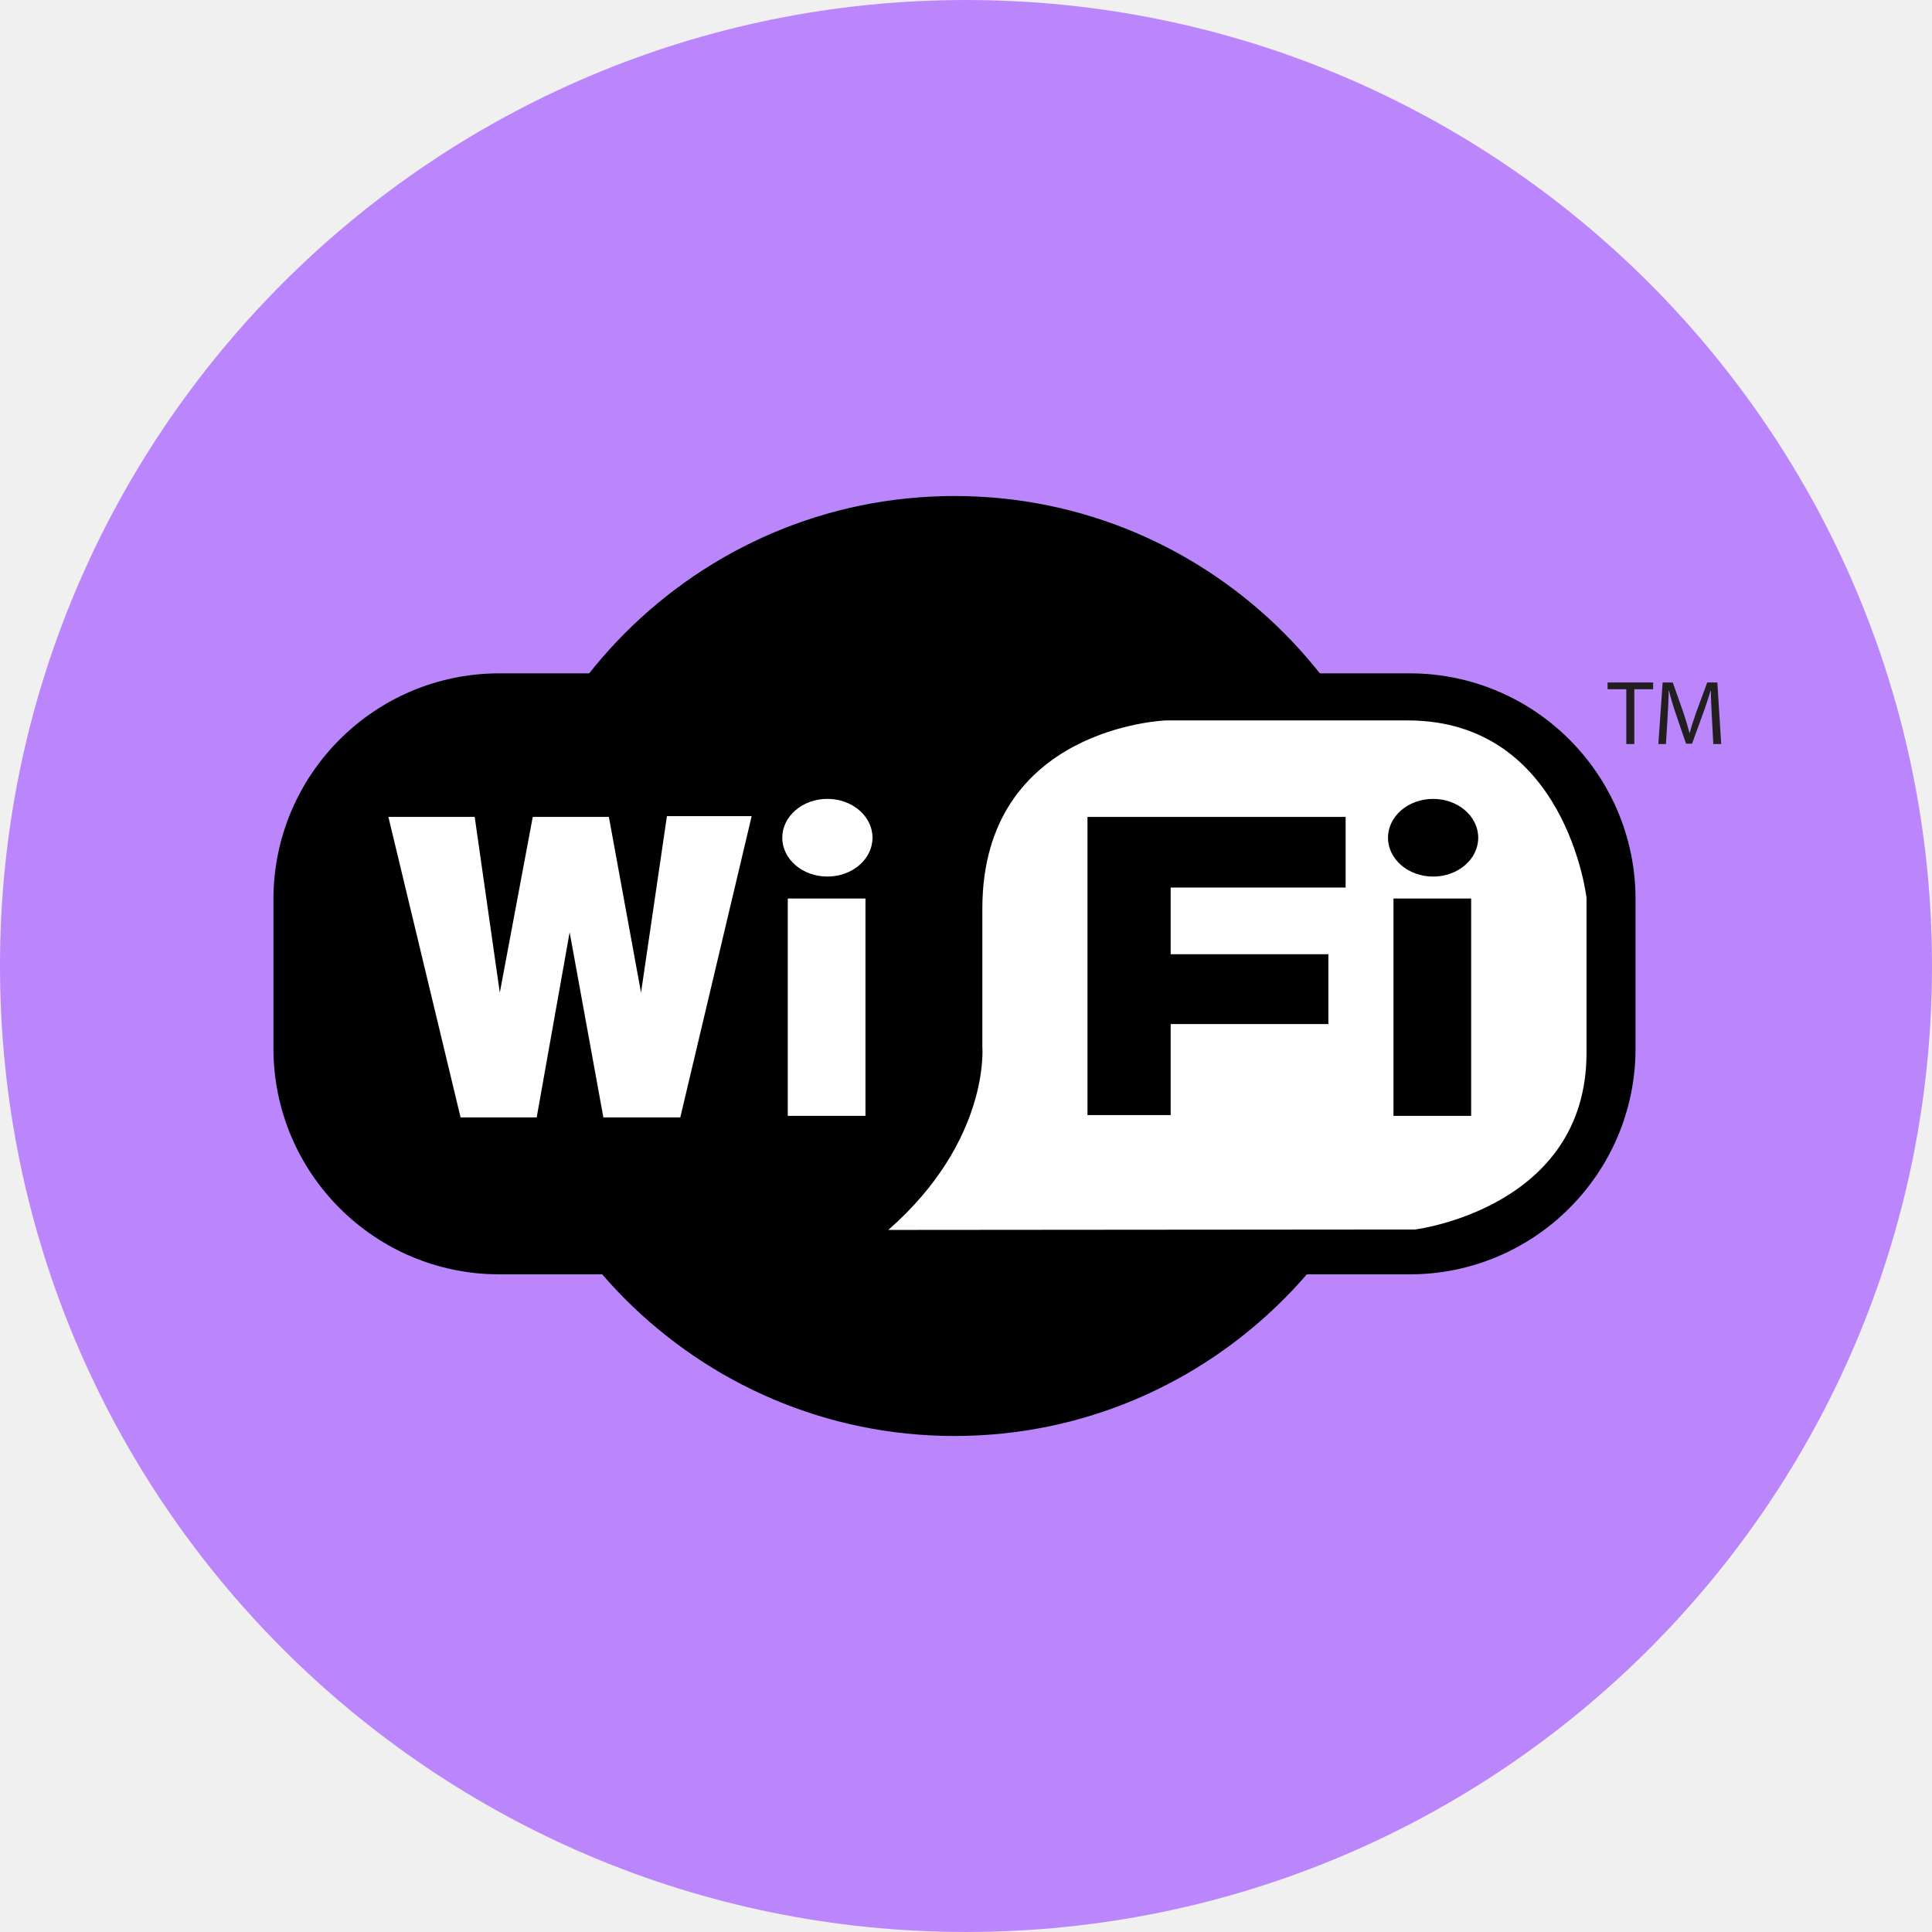
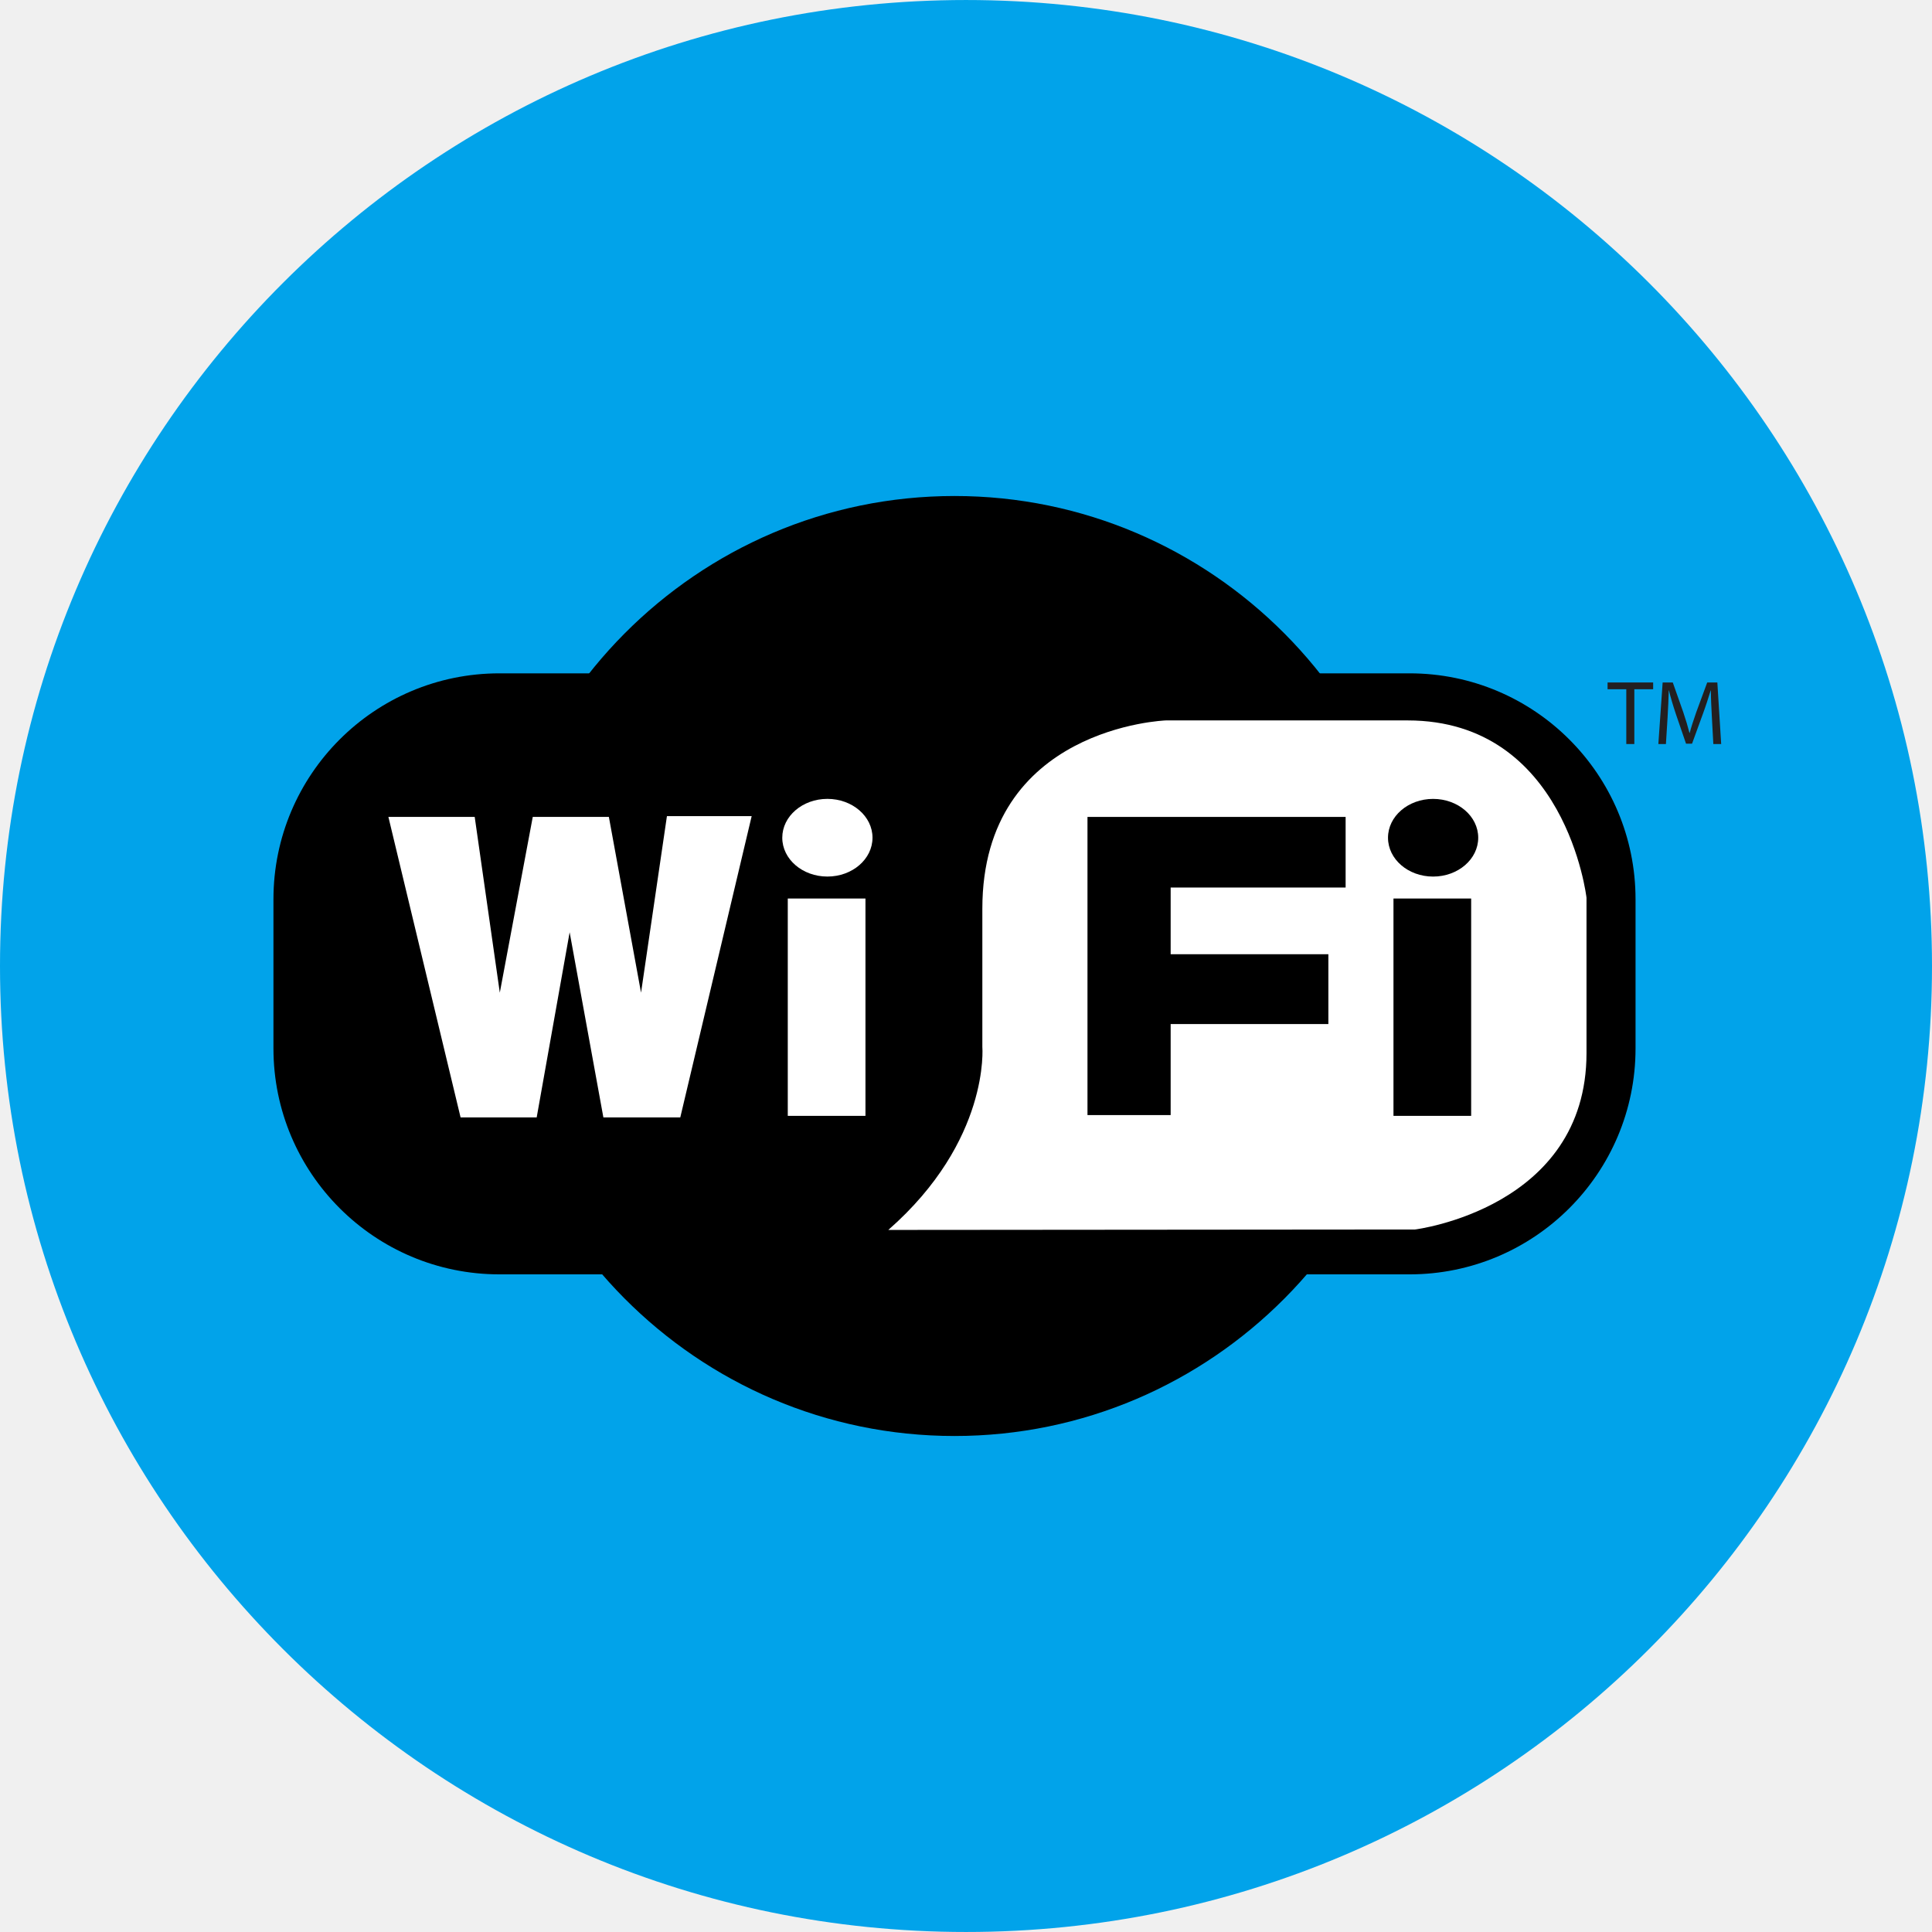
<svg xmlns="http://www.w3.org/2000/svg" version="1.1" id="Layer_1" x="0px" y="0px" viewBox="0 0 496.158 496.158" style="enable-background:new 0 0 496.158 496.158;" xml:space="preserve">
-   <path style="fill:#BB86FC;" d="M248.082,0.003C111.07,0.003,0,111.063,0,248.085c0,137.001,111.07,248.07,248.082,248.07  c137.006,0,248.076-111.069,248.076-248.07C496.158,111.062,385.088,0.003,248.082,0.003z" />
+   <path style="fill:#01a3ea;" d="M248.082,0.003C111.07,0.003,0,111.063,0,248.085c0,137.001,111.07,248.07,248.082,248.07  c137.006,0,248.076-111.069,248.076-248.07C496.158,111.062,385.088,0.003,248.082,0.003z" />
  <path d="M361.994,172.921H128.256c-32.05,0-58.031,25.979-58.031,58.029v38.285c0,32.049,25.981,58.032,58.031,58.032h233.738  c32.051,0,58.03-25.983,58.03-58.032V230.95C420.024,198.9,394.045,172.921,361.994,172.921z" />
  <ellipse cx="245.129" cy="248.079" rx="119.89" ry="120.7" />
  <g>
    <path style="fill:#FFFFFF;" d="M361.488,185.011c-40.7,0-62.061,0-62.061,0s-47.15,1.61-47.15,48.357v35.465   c0,0,2.043,24.059-24.15,47.027l135.256-0.111c0,0,44.049-5.411,44.049-45.306c0-39.896,0-39.896,0-39.896   S402.195,185.011,361.488,185.011z" />
    <polygon style="fill:#FFFFFF;" points="171.275,209.592 164.626,254.929 156.365,209.794 136.819,209.794 128.355,254.929    121.909,209.794 99.744,209.794 118.283,286.97 137.826,286.97 146.291,239.414 154.955,286.97 174.701,286.97 193.037,209.592     " />
    <rect x="202.309" y="230.749" style="fill:#FFFFFF;" width="19.95" height="55.815" />
    <path style="fill:#FFFFFF;" d="M212.484,205.16c-6.402,0-11.588,4.467-11.588,9.974c0,5.509,5.186,9.974,11.588,9.974   c6.396,0,11.584-4.465,11.584-9.974C224.068,209.626,218.881,205.16,212.484,205.16z" />
  </g>
  <rect x="357.859" y="230.749" width="19.949" height="55.815" />
  <ellipse cx="368.039" cy="215.139" rx="11.585" ry="9.974" />
  <polygon points="345.57,227.928 345.57,209.794 279.277,209.794 279.277,286.364 300.637,286.364 300.637,262.988 341.139,262.988   341.139,245.056 300.637,245.056 300.637,227.928 " />
  <g>
    <polygon style="fill:#231F20;" points="412.842,175.267 412.842,177.003 417.65,177.003 417.65,191.075 419.714,191.075    419.714,177.003 424.545,177.003 424.545,175.267  " />
    <path style="fill:#231F20;" d="M441.033,175.267h-2.604l-2.814,7.646c-0.703,1.994-1.266,3.729-1.689,5.324h-0.046   c-0.422-1.642-0.938-3.377-1.595-5.324l-2.697-7.646h-2.604l-1.102,15.807h1.946l0.421-6.778c0.143-2.392,0.259-5.02,0.306-6.989   h0.048c0.445,1.876,1.055,3.893,1.806,6.145l2.579,7.529h1.548l2.792-7.669c0.797-2.181,1.43-4.175,1.992-6.004h0.047   c0,1.947,0.142,4.621,0.258,6.825l0.377,6.942h2.016L441.033,175.267z" />
  </g>
  <g>
</g>
  <g>
</g>
  <g>
</g>
  <g>
</g>
  <g>
</g>
  <g>
</g>
  <g>
</g>
  <g>
</g>
  <g>
</g>
  <g>
</g>
  <g>
</g>
  <g>
</g>
  <g>
</g>
  <g>
</g>
  <g>
</g>
</svg>
